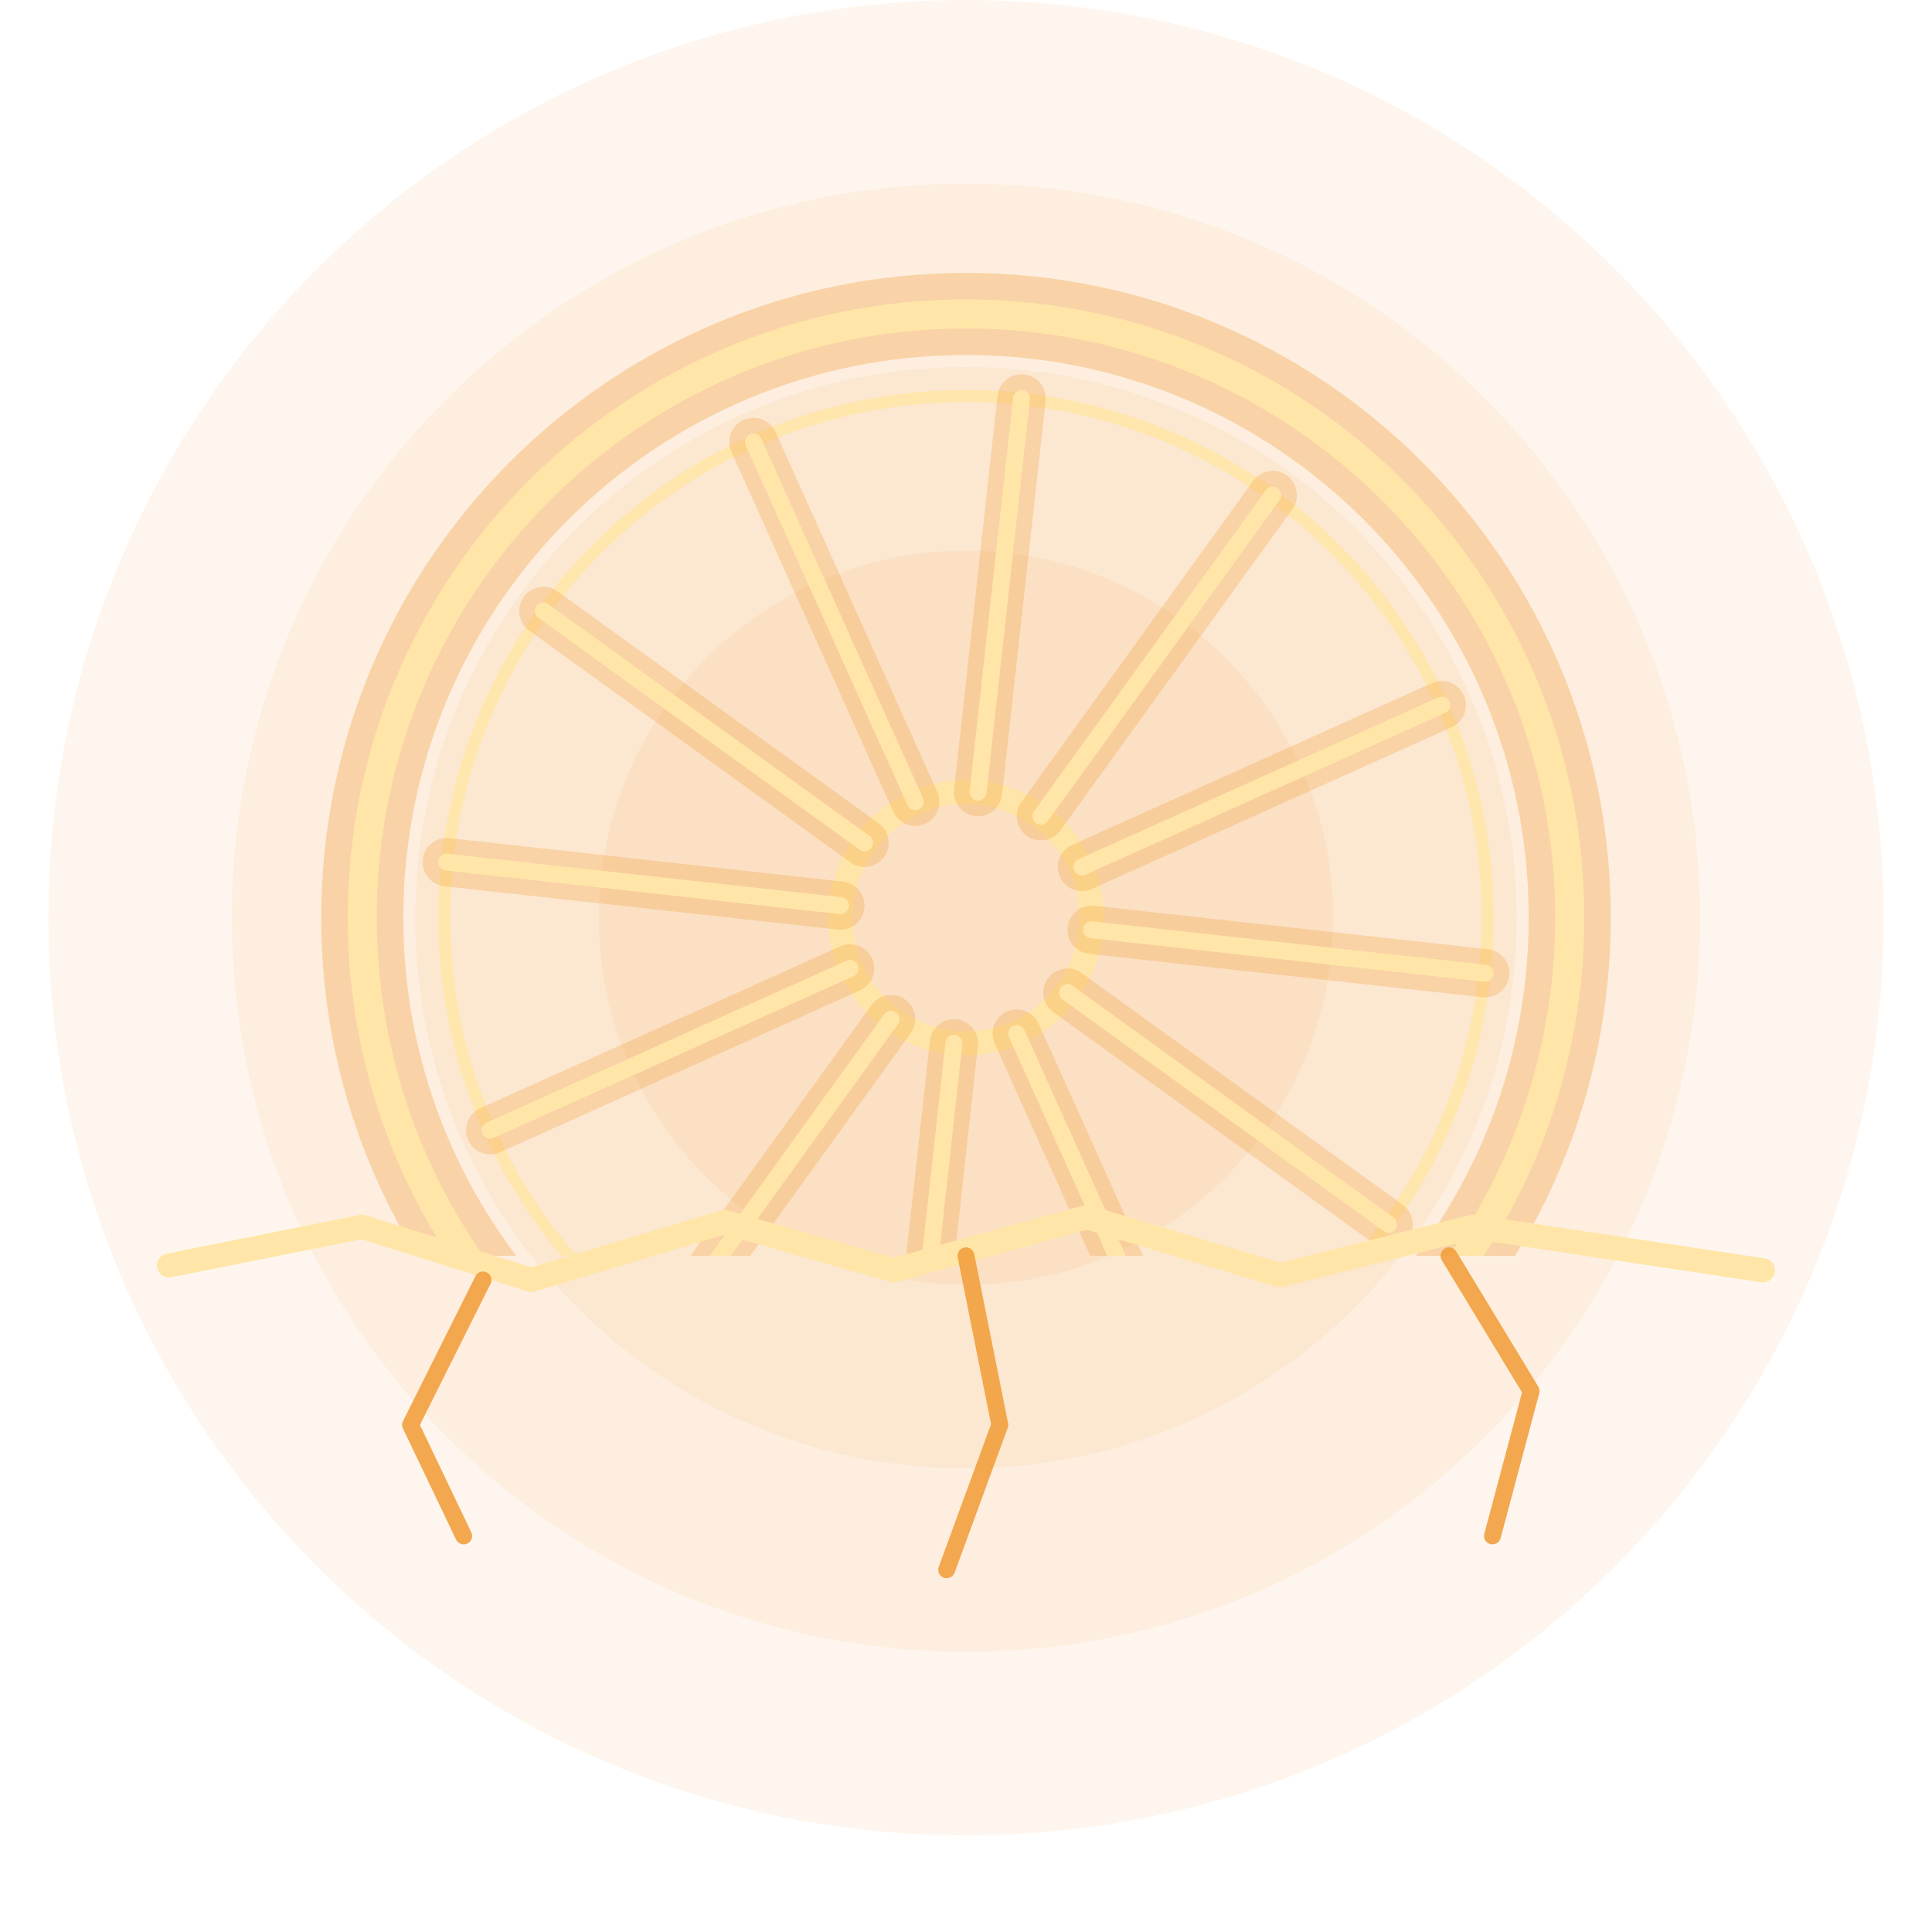
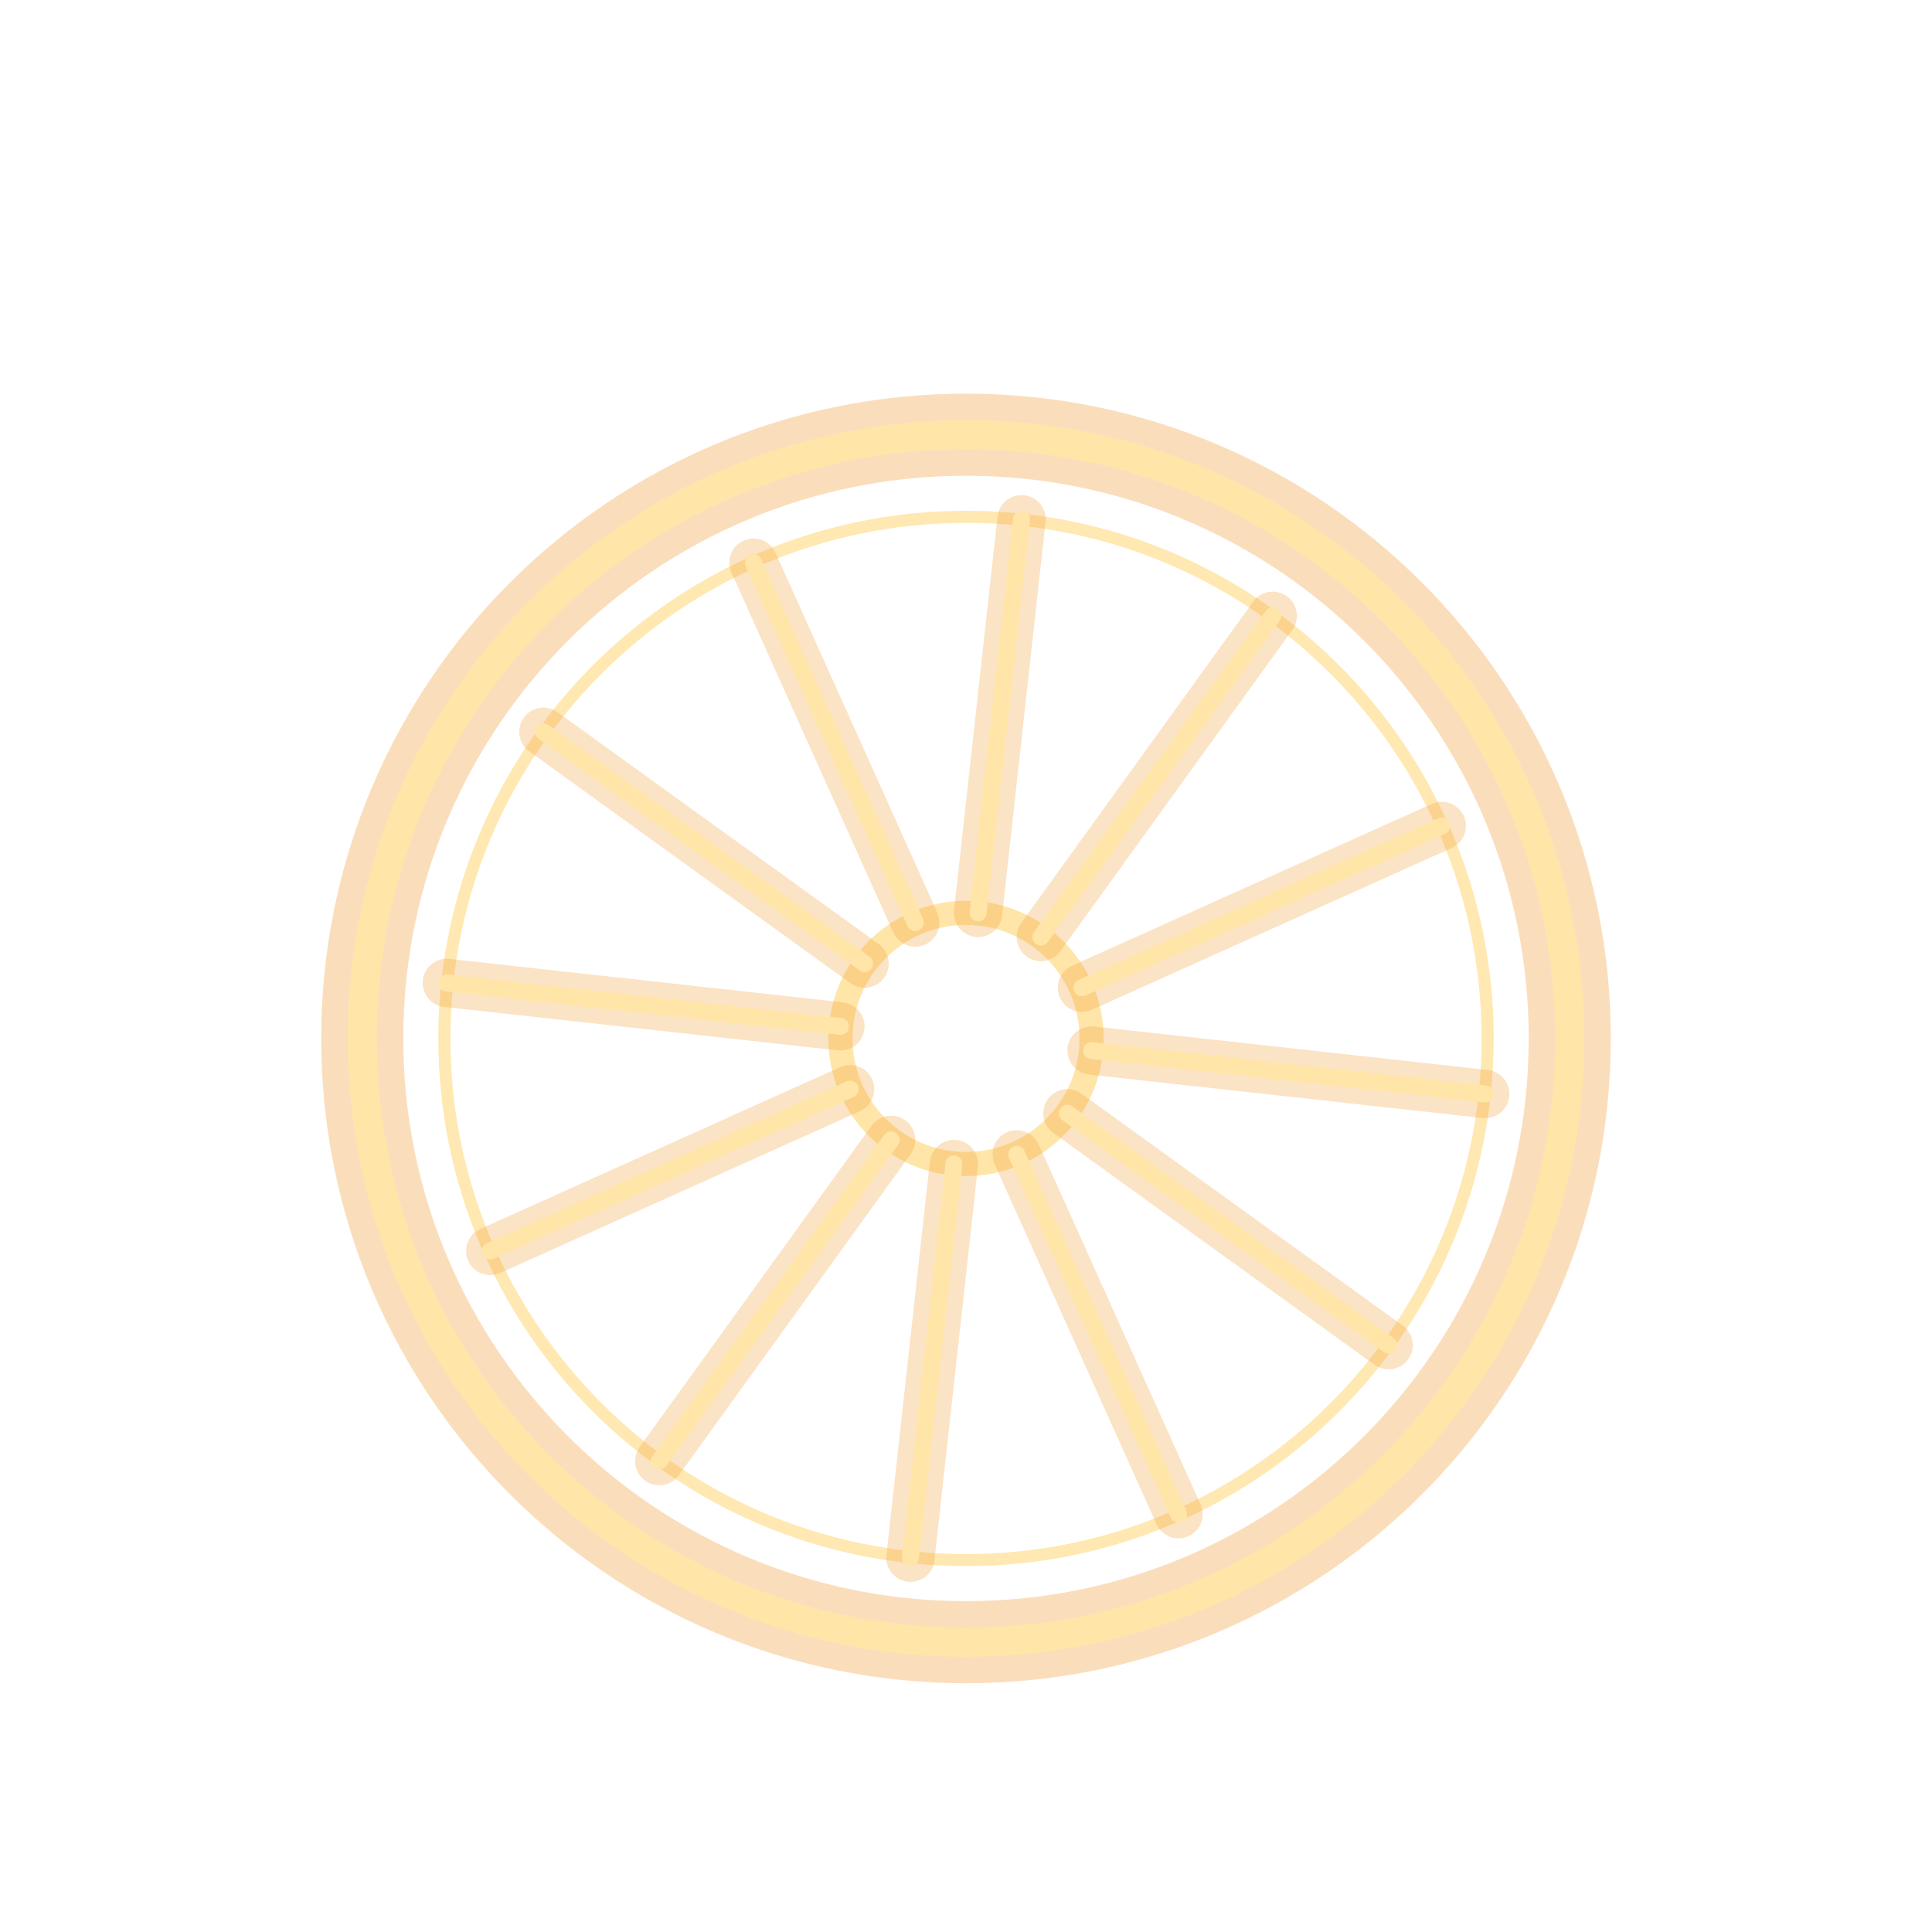
<svg xmlns="http://www.w3.org/2000/svg" width="800" height="800" viewBox="0 0 800 800" fill="none" stroke-linecap="round" stroke-linejoin="round">
-   <circle cx="400" cy="380" r="380" fill="#F2A03E" opacity="0.09" />
-   <circle cx="400" cy="380" r="304" fill="#F2A03E" opacity="0.09" />
-   <circle cx="400" cy="380" r="228" fill="#F2A03E" opacity="0.09" />
-   <circle cx="400" cy="380" r="152" fill="#F2A03E" opacity="0.09" />
-   <defs>
-     <clipPath id="wl">
-       <rect x="0" y="0" width="800" height="520" />
-     </clipPath>
-   </defs>
-   <g clip-path="url(#wl)">
-     <circle cx="400" cy="380" r="250" fill="none" stroke="#F2A03E" stroke-width="34" opacity="0.35" />
-     <circle cx="400" cy="380" r="250" fill="none" stroke="#FFE6A8" stroke-width="12" opacity="1" />
-     <circle cx="400" cy="380" r="216" fill="none" stroke="#FFE6A8" stroke-width="5" opacity="0.9" />
-     <circle cx="400" cy="380" r="52" fill="none" stroke="#FFE6A8" stroke-width="10" opacity="1" />
-     <path d="M452 385 L615 403" stroke="#F2A03E" stroke-width="20" opacity="0.3" />
-     <path d="M452 385 L615 403" stroke="#FFE6A8" stroke-width="7" />
-     <path d="M442 411 L575 507" stroke="#F2A03E" stroke-width="20" opacity="0.3" />
-     <path d="M442 411 L575 507" stroke="#FFE6A8" stroke-width="7" />
-     <path d="M421 428 L488 577" stroke="#F2A03E" stroke-width="20" opacity="0.3" />
-     <path d="M421 428 L488 577" stroke="#FFE6A8" stroke-width="7" />
-     <path d="M395 432 L377 595" stroke="#F2A03E" stroke-width="20" opacity="0.3" />
-     <path d="M395 432 L377 595" stroke="#FFE6A8" stroke-width="7" />
-     <path d="M369 422 L273 555" stroke="#F2A03E" stroke-width="20" opacity="0.3" />
-     <path d="M369 422 L273 555" stroke="#FFE6A8" stroke-width="7" />
-     <path d="M352 401 L203 468" stroke="#F2A03E" stroke-width="20" opacity="0.3" />
-     <path d="M352 401 L203 468" stroke="#FFE6A8" stroke-width="7" />
-     <path d="M348 375 L185 357" stroke="#F2A03E" stroke-width="20" opacity="0.3" />
-     <path d="M348 375 L185 357" stroke="#FFE6A8" stroke-width="7" />
-     <path d="M358 349 L225 253" stroke="#F2A03E" stroke-width="20" opacity="0.3" />
-     <path d="M358 349 L225 253" stroke="#FFE6A8" stroke-width="7" />
-     <path d="M379 332 L312 183" stroke="#F2A03E" stroke-width="20" opacity="0.3" />
-     <path d="M379 332 L312 183" stroke="#FFE6A8" stroke-width="7" />
-     <path d="M405 328 L423 165" stroke="#F2A03E" stroke-width="20" opacity="0.3" />
-     <path d="M405 328 L423 165" stroke="#FFE6A8" stroke-width="7" />
-     <path d="M431 338 L527 205" stroke="#F2A03E" stroke-width="20" opacity="0.3" />
-     <path d="M431 338 L527 205" stroke="#FFE6A8" stroke-width="7" />
-     <path d="M448 359 L597 292" stroke="#F2A03E" stroke-width="20" opacity="0.3" />
-     <path d="M448 359 L597 292" stroke="#FFE6A8" stroke-width="7" />
-   </g>
-   <path d="M70 524 L150 508 L220 530 L300 506 L370 526 L450 504 L530 528 L610 508 L730 526" stroke="#FFE6A8" stroke-width="10" />
-   <path d="M200 530 l-30 60 l22 46 M400 520 l14 70 l-22 60 M600 520 l34 56 l-16 60" stroke="#F2A03E" stroke-width="7" opacity="0.9" />
+   <circle cx="400" cy="430" r="250" fill="none" stroke="#F2A03E" stroke-width="34" opacity="0.35" />
+   <circle cx="400" cy="430" r="250" fill="none" stroke="#FFE6A8" stroke-width="12" opacity="1" />
+   <circle cx="400" cy="430" r="216" fill="none" stroke="#FFE6A8" stroke-width="5" opacity="0.9" />
+   <circle cx="400" cy="430" r="52" fill="none" stroke="#FFE6A8" stroke-width="10" opacity="1" />
+   <path d="M452 435 L615 453" stroke="#F2A03E" stroke-width="20" opacity="0.3" />
+   <path d="M452 435 L615 453" stroke="#FFE6A8" stroke-width="7" />
+   <path d="M442 461 L575 557" stroke="#F2A03E" stroke-width="20" opacity="0.3" />
+   <path d="M442 461 L575 557" stroke="#FFE6A8" stroke-width="7" />
+   <path d="M421 478 L488 627" stroke="#F2A03E" stroke-width="20" opacity="0.3" />
+   <path d="M421 478 L488 627" stroke="#FFE6A8" stroke-width="7" />
+   <path d="M395 482 L377 645" stroke="#F2A03E" stroke-width="20" opacity="0.3" />
+   <path d="M395 482 L377 645" stroke="#FFE6A8" stroke-width="7" />
+   <path d="M369 472 L273 605" stroke="#F2A03E" stroke-width="20" opacity="0.3" />
+   <path d="M369 472 L273 605" stroke="#FFE6A8" stroke-width="7" />
+   <path d="M352 451 L203 518" stroke="#F2A03E" stroke-width="20" opacity="0.3" />
+   <path d="M352 451 L203 518" stroke="#FFE6A8" stroke-width="7" />
+   <path d="M348 425 L185 407" stroke="#F2A03E" stroke-width="20" opacity="0.3" />
+   <path d="M348 425 L185 407" stroke="#FFE6A8" stroke-width="7" />
+   <path d="M358 399 L225 303" stroke="#F2A03E" stroke-width="20" opacity="0.3" />
+   <path d="M358 399 L225 303" stroke="#FFE6A8" stroke-width="7" />
+   <path d="M379 382 L312 233" stroke="#F2A03E" stroke-width="20" opacity="0.3" />
+   <path d="M379 382 L312 233" stroke="#FFE6A8" stroke-width="7" />
+   <path d="M405 378 L423 215" stroke="#F2A03E" stroke-width="20" opacity="0.3" />
+   <path d="M405 378 L423 215" stroke="#FFE6A8" stroke-width="7" />
+   <path d="M431 388 L527 255" stroke="#F2A03E" stroke-width="20" opacity="0.3" />
+   <path d="M431 388 L527 255" stroke="#FFE6A8" stroke-width="7" />
+   <path d="M448 409 L597 342" stroke="#F2A03E" stroke-width="20" opacity="0.3" />
+   <path d="M448 409 L597 342" stroke="#FFE6A8" stroke-width="7" />
</svg>
